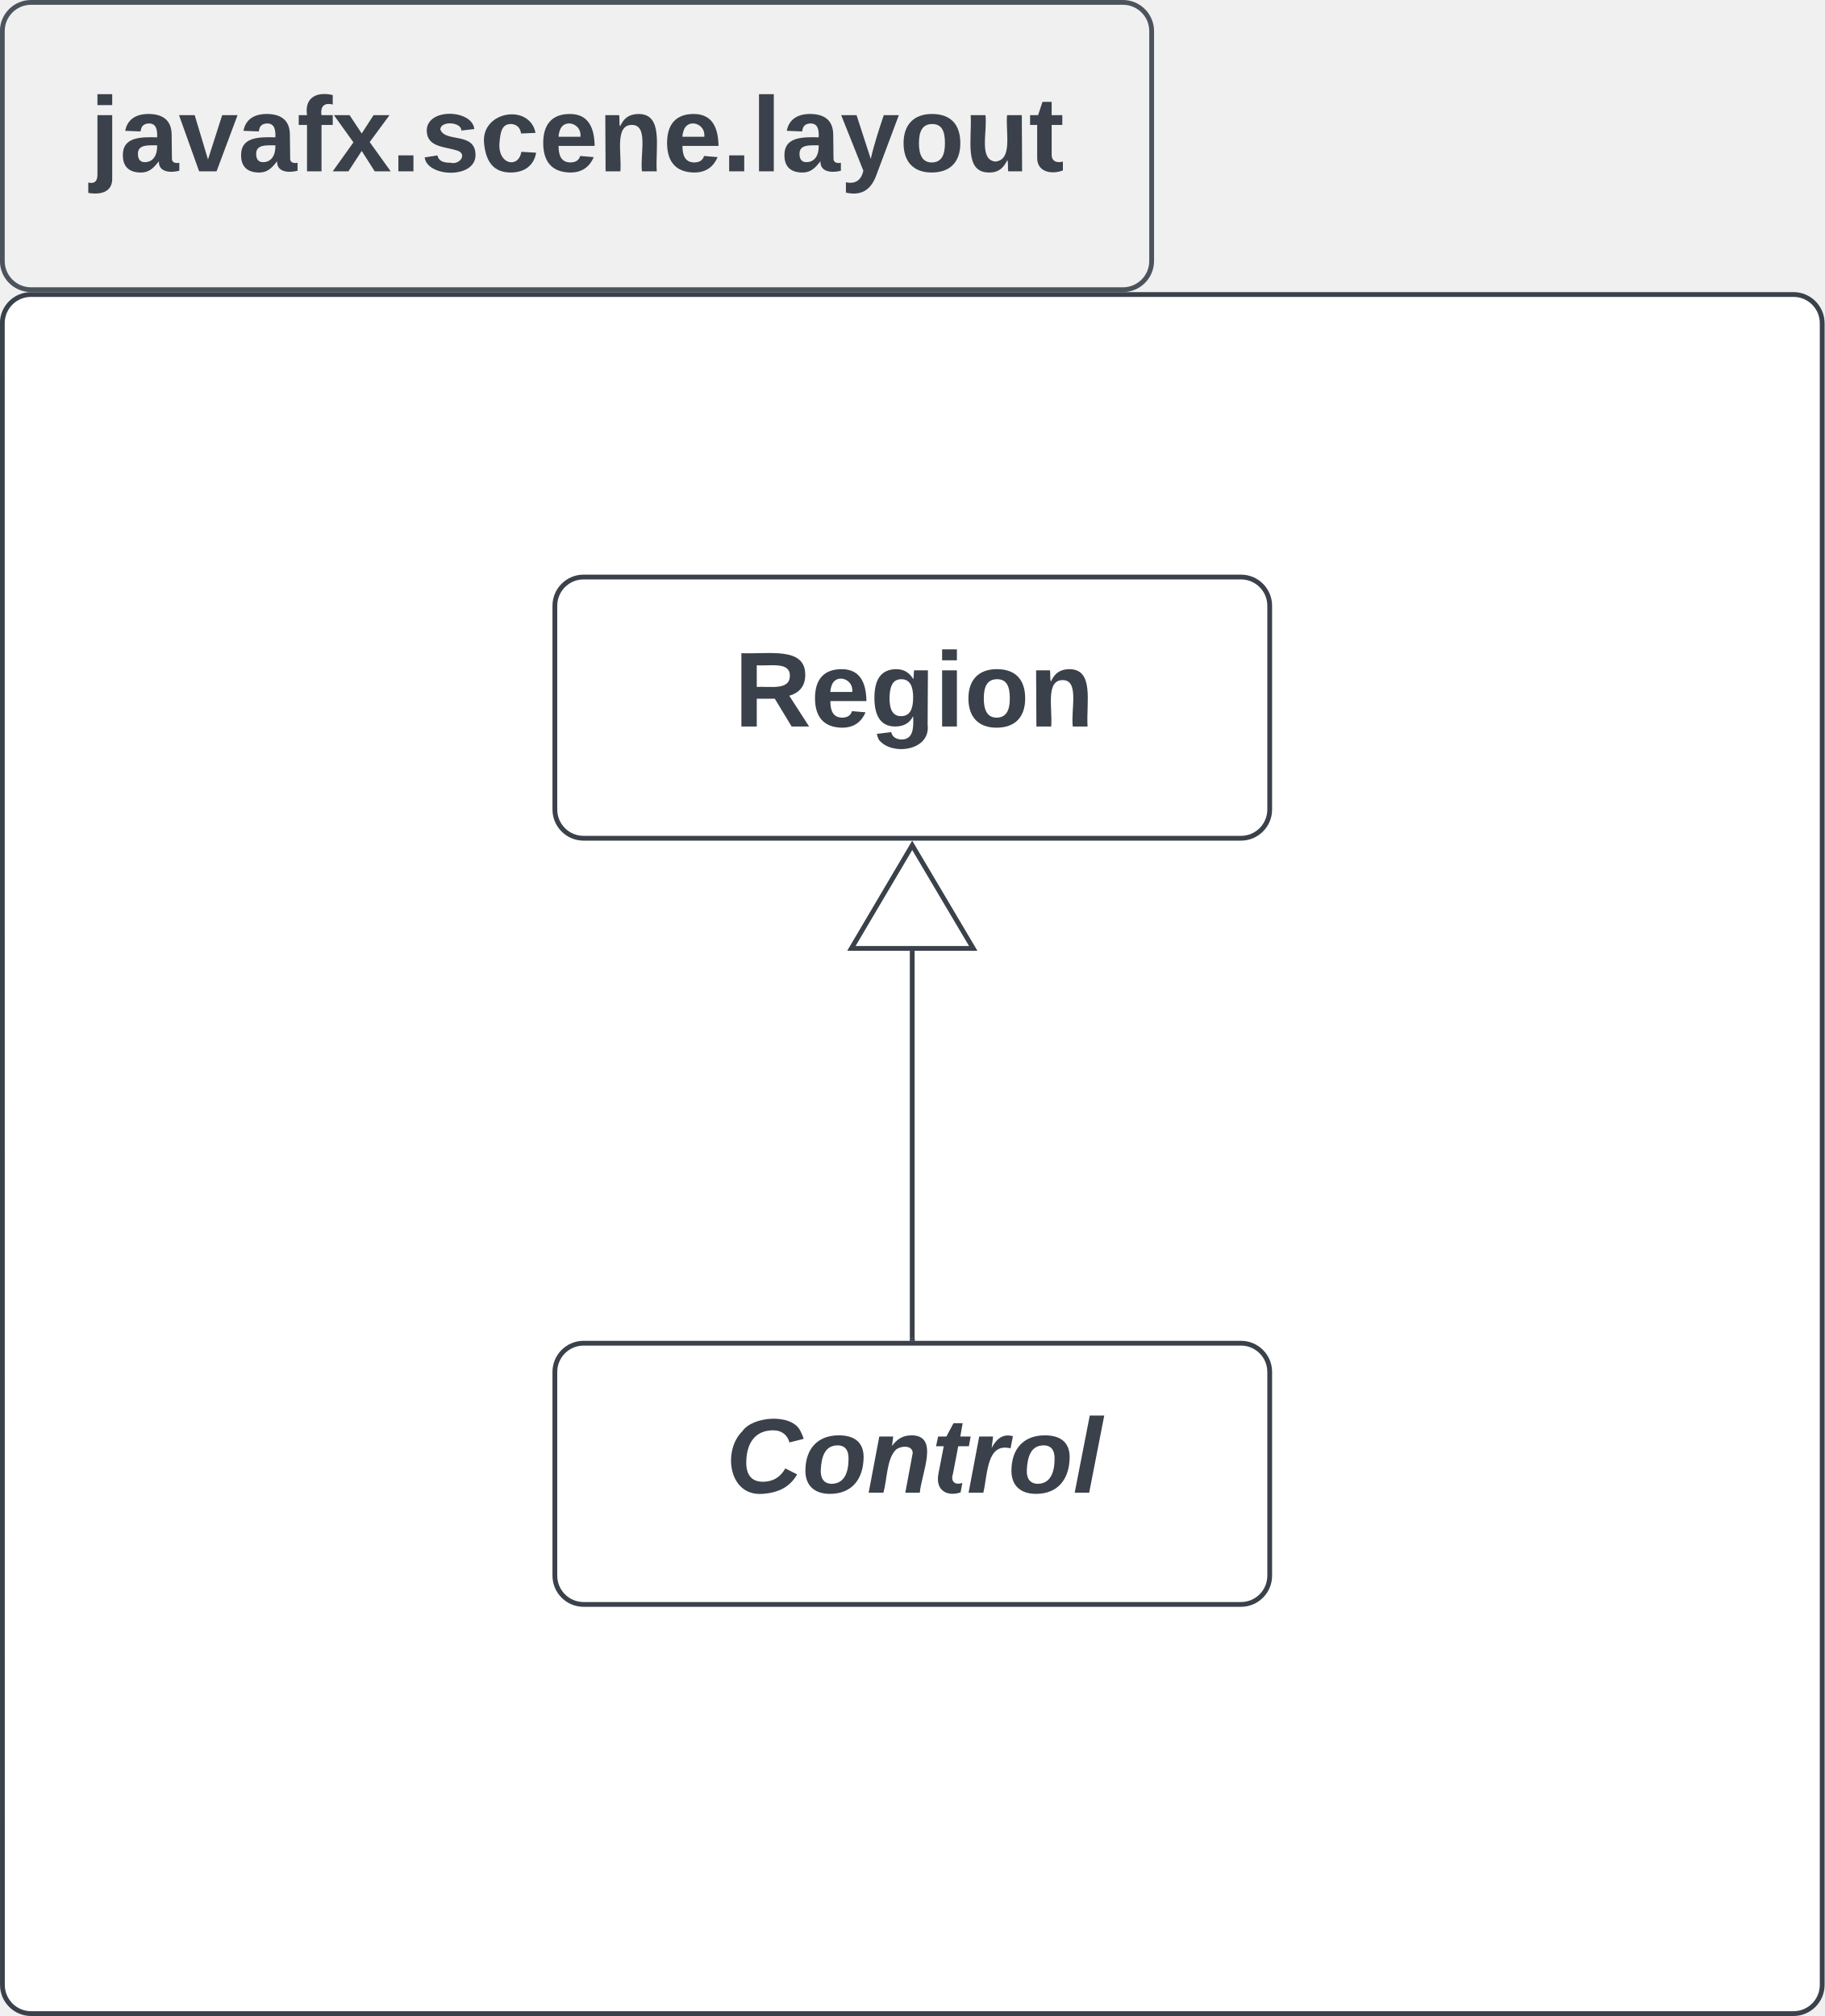
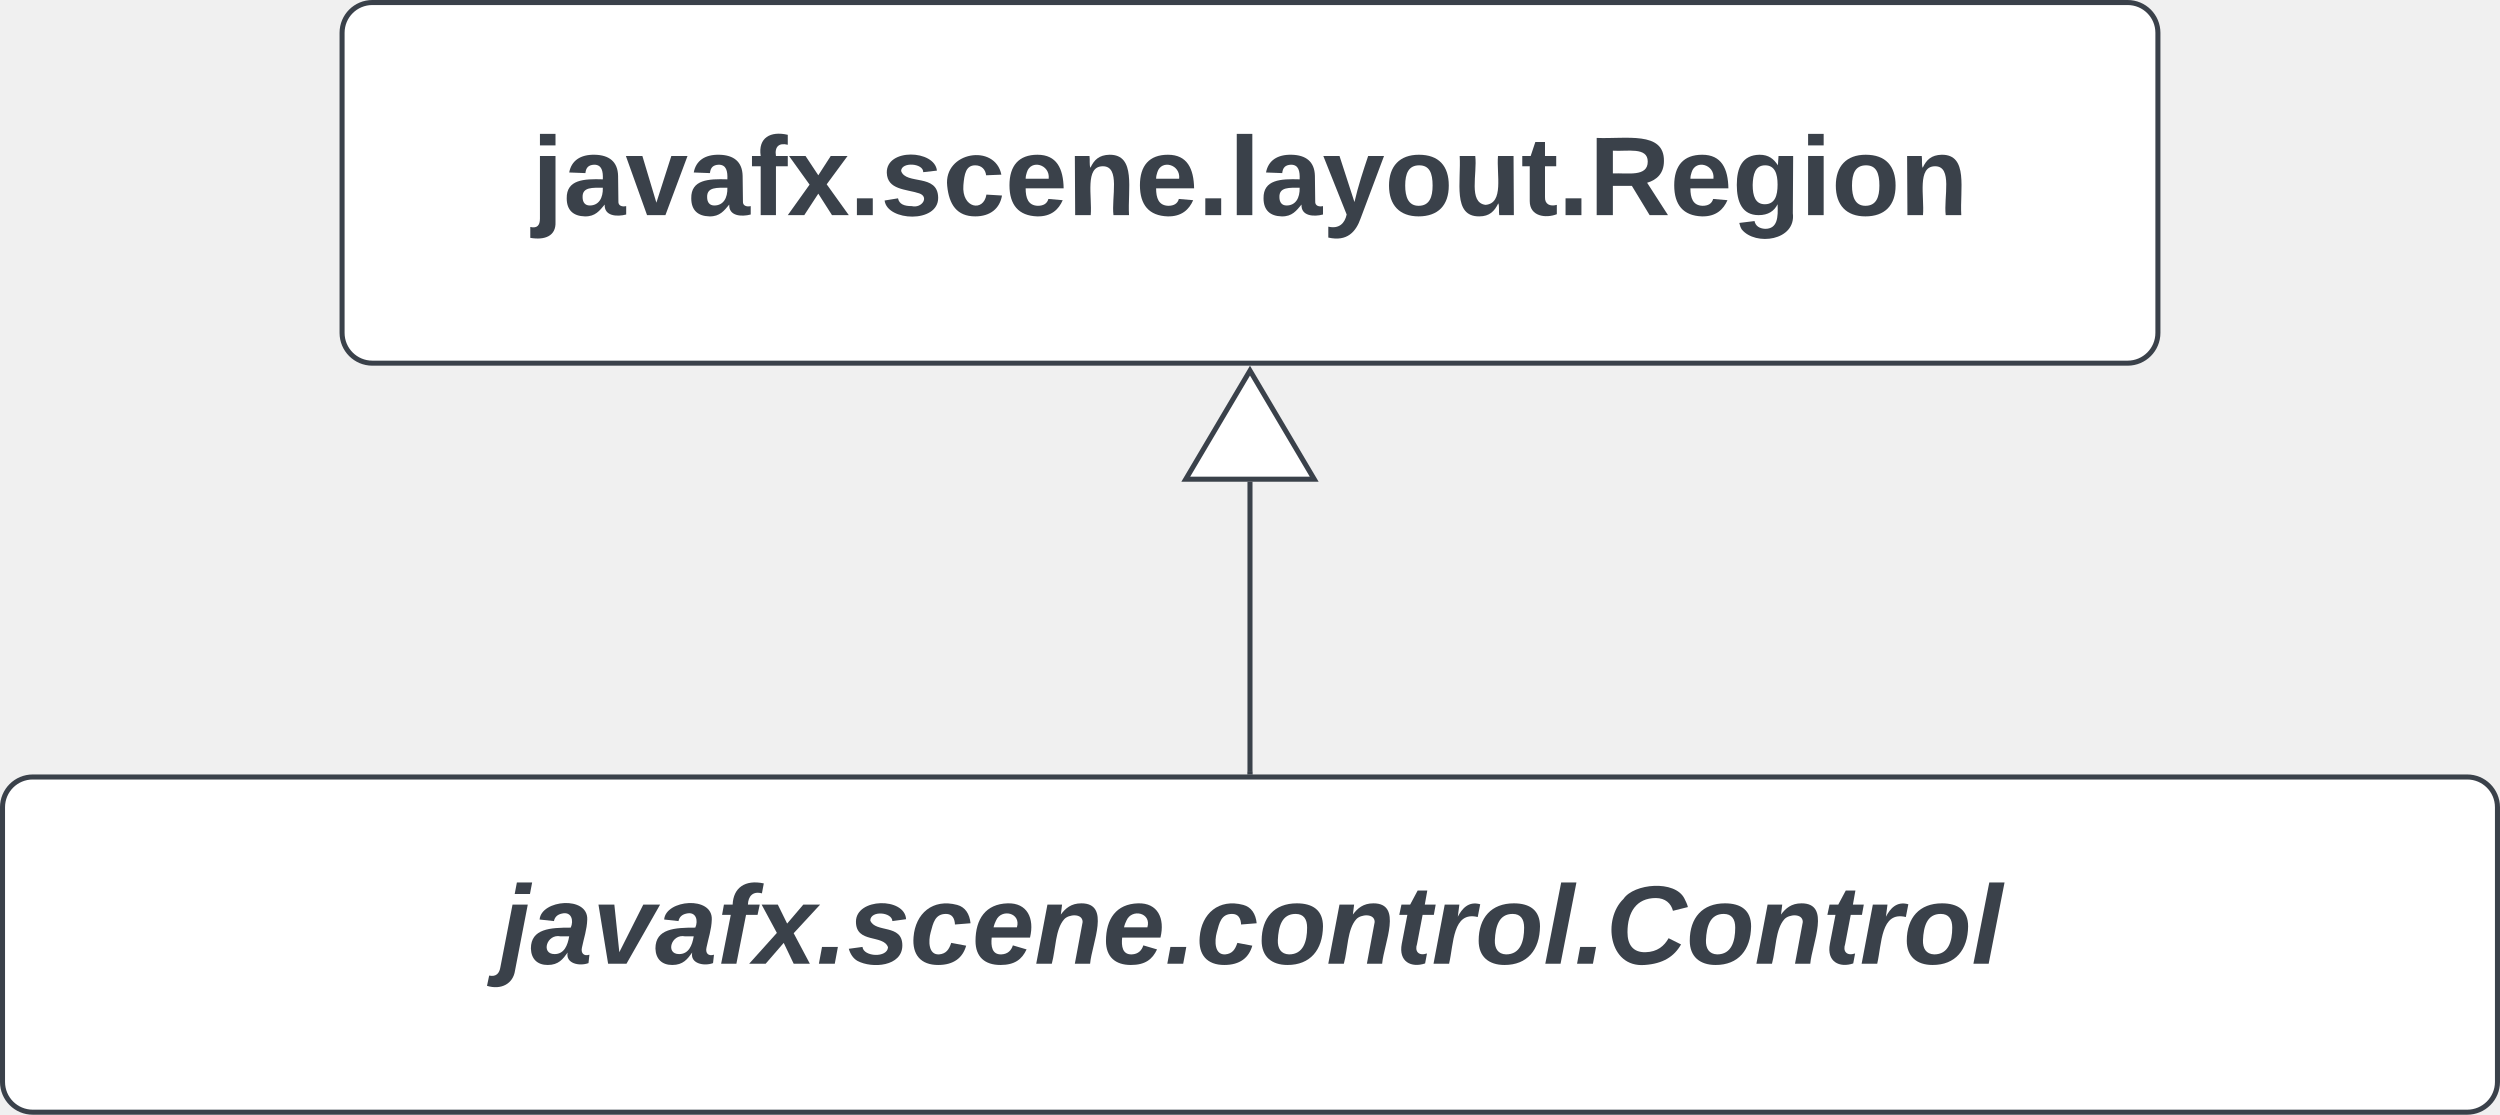
- <svg xmlns="http://www.w3.org/2000/svg" xmlns:ns1="lucid" xmlns:xlink="http://www.w3.org/1999/xlink" width="381" height="421">
-   <g transform="translate(-727.0155 -1285.5)" ns1:page-tab-id="0_0">
-     <path d="M727.5 1353a6 6 0 0 1 6-6h368.02a6 6 0 0 1 6 6v347a6 6 0 0 1-6 6h-368a6 6 0 0 1-6-6z" stroke="#3a414a" fill="#fff" />
-     <path d="M842.88 1412a6 6 0 0 1 6-6h137.27a6 6 0 0 1 6 6v42.55a6 6 0 0 1-6 6H848.88a6 6 0 0 1-6-6z" stroke="#3a414a" fill="#fff" />
-     <use xlink:href="#a" transform="matrix(1,0,0,1,847.8797,1411) translate(32.46914 26.21528)" />
-     <path d="M727.5 1292a6 6 0 0 1 6-6h228a6 6 0 0 1 6 6v48a6 6 0 0 1-6 6h-228a6 6 0 0 1-6-6z" stroke="#4c535d" fill="#fff" fill-opacity="0" />
-     <use xlink:href="#b" transform="matrix(1,0,0,1,732.5155,1291) translate(13.30247 30.27778)" />
-     <path d="M917.5 1565v-80.95" stroke="#3a414a" fill="none" />
-     <path d="M918 1565.5h-1v-.5h1z" stroke="#3a414a" stroke-width=".05" fill="#3a414a" />
-     <path d="M917.5 1462.03l12.74 21.52H904.8zM842.88 1572a6 6 0 0 1 6-6h137.27a6 6 0 0 1 6 6v42.55a6 6 0 0 1-6 6H848.88a6 6 0 0 1-6-6z" stroke="#3a414a" fill="#fff" />
-     <use xlink:href="#c" transform="matrix(1,0,0,1,847.8797,1571) translate(30.64815 26.21528)" />
+ <svg xmlns="http://www.w3.org/2000/svg" xmlns:ns1="lucid" xmlns:xlink="http://www.w3.org/1999/xlink" width="495.64" height="221">
+   <g transform="translate(-152.1821 -407.9999)" ns1:page-tab-id="0_0">
+     <path d="M220 414.5a6 6 0 0 1 6-6h348a6 6 0 0 1 6 6V474a6 6 0 0 1-6 6H226a6 6 0 0 1-6-6z" stroke="#3a414a" fill="#fff" />
+     <use xlink:href="#a" transform="matrix(1,0,0,1,225,413.4999) translate(32.68519 37.15278)" />
+     <path d="M400 561.04V503.5" stroke="#3a414a" fill="none" />
+     <path d="M400.5 561.54h-1v-.5h1z" stroke="#3a414a" stroke-width=".05" fill="#3a414a" />
+     <path d="M400 481.48L412.73 503h-25.46zM152.68 568.04a6 6 0 0 1 6-6h482.64a6 6 0 0 1 6 6v54.46a6 6 0 0 1-6 6H158.68a6 6 0 0 1-6-6z" stroke="#3a414a" fill="#fff" />
+     <use xlink:href="#b" transform="matrix(1,0,0,1,157.6821,567.0387) translate(93.45679 32.02778)" />
    <defs>
-       <path fill="#3a414a" d="M240-174c0 40-23 61-54 70L253 0h-59l-57-94H76V0H24v-248c93 4 217-23 216 74zM76-134c48-2 112 12 112-38 0-48-66-32-112-35v73" id="d" />
-       <path fill="#3a414a" d="M185-48c-13 30-37 53-82 52C43 2 14-33 14-96s30-98 90-98c62 0 83 45 84 108H66c0 31 8 55 39 56 18 0 30-7 34-22zm-45-69c5-46-57-63-70-21-2 6-4 13-4 21h74" id="e" />
-       <path fill="#3a414a" d="M195-6C206 82 75 100 31 46c-4-6-6-13-8-21l49-6c3 16 16 24 34 25 40 0 42-37 40-79-11 22-30 35-61 35-53 0-70-43-70-97 0-56 18-96 73-97 30 0 46 14 59 34l2-30h47zm-90-29c32 0 41-27 41-63 0-35-9-62-40-62-32 0-39 29-40 63 0 36 9 62 39 62" id="f" />
-       <path fill="#3a414a" d="M25-224v-37h50v37H25zM25 0v-190h50V0H25" id="g" />
-       <path fill="#3a414a" d="M110-194c64 0 96 36 96 99 0 64-35 99-97 99-61 0-95-36-95-99 0-62 34-99 96-99zm-1 164c35 0 45-28 45-65 0-40-10-65-43-65-34 0-45 26-45 65 0 36 10 65 43 65" id="h" />
-       <path fill="#3a414a" d="M135-194c87-1 58 113 63 194h-50c-7-57 23-157-34-157-59 0-34 97-39 157H25l-1-190h47c2 12-1 28 3 38 12-26 28-41 61-42" id="i" />
+       <path fill="#3a414a" d="M25-224v-37h50v37H25zM75 22c2 45-34 59-81 51V38c22 5 31-5 31-27v-201h50V22" id="c" />
+       <path fill="#3a414a" d="M133-34C117-15 103 5 69 4 32 3 11-16 11-54c-1-60 55-63 116-61 1-26-3-47-28-47-18 1-26 9-28 27l-52-2c7-38 36-58 82-57s74 22 75 68l1 82c-1 14 12 18 25 15v27c-30 8-71 5-69-32zm-48 3c29 0 43-24 42-57-32 0-66-3-65 30 0 17 8 27 23 27" id="d" />
+       <path fill="#3a414a" d="M128 0H69L1-190h53L99-40l48-150h52" id="e" />
+       <path fill="#3a414a" d="M121-226c-27-7-43 5-38 36h38v33H83V0H34v-157H6v-33h28c-9-59 32-81 87-68v32" id="f" />
+       <path fill="#3a414a" d="M144 0l-44-69L55 0H2l70-98-66-92h53l41 62 40-62h54l-67 91 71 99h-54" id="g" />
+       <path fill="#3a414a" d="M24 0v-54h51V0H24" id="h" />
+       <path fill="#3a414a" d="M137-138c1-29-70-34-71-4 15 46 118 7 119 86 1 83-164 76-172 9l43-7c4 19 20 25 44 25 33 8 57-30 24-41C81-84 22-81 20-136c-2-80 154-74 161-7" id="i" />
+       <path fill="#3a414a" d="M190-63c-7 42-38 67-86 67-59 0-84-38-90-98-12-110 154-137 174-36l-49 2c-2-19-15-32-35-32-30 0-35 28-38 64-6 74 65 87 74 30" id="j" />
+       <path fill="#3a414a" d="M185-48c-13 30-37 53-82 52C43 2 14-33 14-96s30-98 90-98c62 0 83 45 84 108H66c0 31 8 55 39 56 18 0 30-7 34-22zm-45-69c5-46-57-63-70-21-2 6-4 13-4 21h74" id="k" />
+       <path fill="#3a414a" d="M135-194c87-1 58 113 63 194h-50c-7-57 23-157-34-157-59 0-34 97-39 157H25l-1-190h47c2 12-1 28 3 38 12-26 28-41 61-42" id="l" />
+       <path fill="#3a414a" d="M25 0v-261h50V0H25" id="m" />
+       <path fill="#3a414a" d="M123 10C108 53 80 86 19 72V37c35 8 53-11 59-39L3-190h52l48 148c12-52 28-100 44-148h51" id="n" />
+       <path fill="#3a414a" d="M110-194c64 0 96 36 96 99 0 64-35 99-97 99-61 0-95-36-95-99 0-62 34-99 96-99zm-1 164c35 0 45-28 45-65 0-40-10-65-43-65-34 0-45 26-45 65 0 36 10 65 43 65" id="o" />
+       <path fill="#3a414a" d="M85 4C-2 5 27-109 22-190h50c7 57-23 150 33 157 60-5 35-97 40-157h50l1 190h-47c-2-12 1-28-3-38-12 25-28 42-61 42" id="p" />
+       <path fill="#3a414a" d="M115-3C79 11 28 4 28-45v-112H4v-33h27l15-45h31v45h36v33H77v99c-1 23 16 31 38 25v30" id="q" />
+       <path fill="#3a414a" d="M240-174c0 40-23 61-54 70L253 0h-59l-57-94H76V0H24v-248c93 4 217-23 216 74zM76-134c48-2 112 12 112-38 0-48-66-32-112-35v73" id="r" />
+       <path fill="#3a414a" d="M195-6C206 82 75 100 31 46c-4-6-6-13-8-21l49-6c3 16 16 24 34 25 40 0 42-37 40-79-11 22-30 35-61 35-53 0-70-43-70-97 0-56 18-96 73-97 30 0 46 14 59 34l2-30h47zm-90-29c32 0 41-27 41-63 0-35-9-62-40-62-32 0-39 29-40 63 0 36 9 62 39 62" id="s" />
+       <path fill="#3a414a" d="M25-224v-37h50v37H25zM25 0v-190h50V0H25" id="t" />
      <g id="a">
-         <use transform="matrix(0.0617284,0,0,0.0617284,0,0)" xlink:href="#d" />
-         <use transform="matrix(0.0617284,0,0,0.0617284,15.98765,0)" xlink:href="#e" />
-         <use transform="matrix(0.0617284,0,0,0.0617284,28.33333,0)" xlink:href="#f" />
-         <use transform="matrix(0.0617284,0,0,0.0617284,41.85185,0)" xlink:href="#g" />
-         <use transform="matrix(0.0617284,0,0,0.0617284,48.02469,0)" xlink:href="#h" />
-         <use transform="matrix(0.0617284,0,0,0.0617284,61.54321,0)" xlink:href="#i" />
+         <use transform="matrix(0.0617284,0,0,0.0617284,0,0)" xlink:href="#c" />
+         <use transform="matrix(0.0617284,0,0,0.0617284,6.17284,0)" xlink:href="#d" />
+         <use transform="matrix(0.0617284,0,0,0.0617284,18.51852,0)" xlink:href="#e" />
+         <use transform="matrix(0.0617284,0,0,0.0617284,30.8642,0)" xlink:href="#d" />
+         <use transform="matrix(0.0617284,0,0,0.0617284,43.20988,0)" xlink:href="#f" />
+         <use transform="matrix(0.0617284,0,0,0.0617284,50.55556,0)" xlink:href="#g" />
+         <use transform="matrix(0.0617284,0,0,0.0617284,62.90123,0)" xlink:href="#h" />
+         <use transform="matrix(0.0617284,0,0,0.0617284,69.07407,0)" xlink:href="#i" />
+         <use transform="matrix(0.0617284,0,0,0.0617284,81.41975,0)" xlink:href="#j" />
+         <use transform="matrix(0.0617284,0,0,0.0617284,93.76543,0)" xlink:href="#k" />
+         <use transform="matrix(0.0617284,0,0,0.0617284,106.1111,0)" xlink:href="#l" />
+         <use transform="matrix(0.0617284,0,0,0.0617284,119.6296,0)" xlink:href="#k" />
+         <use transform="matrix(0.0617284,0,0,0.0617284,131.9753,0)" xlink:href="#h" />
+         <use transform="matrix(0.0617284,0,0,0.0617284,138.1481,0)" xlink:href="#m" />
+         <use transform="matrix(0.0617284,0,0,0.0617284,144.321,0)" xlink:href="#d" />
+         <use transform="matrix(0.0617284,0,0,0.0617284,156.6667,0)" xlink:href="#n" />
+         <use transform="matrix(0.0617284,0,0,0.0617284,169.0123,0)" xlink:href="#o" />
+         <use transform="matrix(0.0617284,0,0,0.0617284,182.5309,0)" xlink:href="#p" />
+         <use transform="matrix(0.0617284,0,0,0.0617284,196.0494,0)" xlink:href="#q" />
+         <use transform="matrix(0.0617284,0,0,0.0617284,203.3951,0)" xlink:href="#h" />
+         <use transform="matrix(0.0617284,0,0,0.0617284,209.5679,0)" xlink:href="#r" />
+         <use transform="matrix(0.0617284,0,0,0.0617284,225.5556,0)" xlink:href="#k" />
+         <use transform="matrix(0.0617284,0,0,0.0617284,237.9012,0)" xlink:href="#s" />
+         <use transform="matrix(0.0617284,0,0,0.0617284,251.4198,0)" xlink:href="#t" />
+         <use transform="matrix(0.0617284,0,0,0.0617284,257.5926,0)" xlink:href="#o" />
+         <use transform="matrix(0.0617284,0,0,0.0617284,271.1111,0)" xlink:href="#l" />
      </g>
-       <path fill="#3a414a" d="M25-224v-37h50v37H25zM75 22c2 45-34 59-81 51V38c22 5 31-5 31-27v-201h50V22" id="j" />
-       <path fill="#3a414a" d="M133-34C117-15 103 5 69 4 32 3 11-16 11-54c-1-60 55-63 116-61 1-26-3-47-28-47-18 1-26 9-28 27l-52-2c7-38 36-58 82-57s74 22 75 68l1 82c-1 14 12 18 25 15v27c-30 8-71 5-69-32zm-48 3c29 0 43-24 42-57-32 0-66-3-65 30 0 17 8 27 23 27" id="k" />
-       <path fill="#3a414a" d="M128 0H69L1-190h53L99-40l48-150h52" id="l" />
-       <path fill="#3a414a" d="M121-226c-27-7-43 5-38 36h38v33H83V0H34v-157H6v-33h28c-9-59 32-81 87-68v32" id="m" />
-       <path fill="#3a414a" d="M144 0l-44-69L55 0H2l70-98-66-92h53l41 62 40-62h54l-67 91 71 99h-54" id="n" />
-       <path fill="#3a414a" d="M24 0v-54h51V0H24" id="o" />
-       <path fill="#3a414a" d="M137-138c1-29-70-34-71-4 15 46 118 7 119 86 1 83-164 76-172 9l43-7c4 19 20 25 44 25 33 8 57-30 24-41C81-84 22-81 20-136c-2-80 154-74 161-7" id="p" />
-       <path fill="#3a414a" d="M190-63c-7 42-38 67-86 67-59 0-84-38-90-98-12-110 154-137 174-36l-49 2c-2-19-15-32-35-32-30 0-35 28-38 64-6 74 65 87 74 30" id="q" />
-       <path fill="#3a414a" d="M25 0v-261h50V0H25" id="r" />
-       <path fill="#3a414a" d="M123 10C108 53 80 86 19 72V37c35 8 53-11 59-39L3-190h52l48 148c12-52 28-100 44-148h51" id="s" />
-       <path fill="#3a414a" d="M85 4C-2 5 27-109 22-190h50c7 57-23 150 33 157 60-5 35-97 40-157h50l1 190h-47c-2-12 1-28-3-38-12 25-28 42-61 42" id="t" />
-       <path fill="#3a414a" d="M115-3C79 11 28 4 28-45v-112H4v-33h27l15-45h31v45h36v33H77v99c-1 23 16 31 38 25v30" id="u" />
+       <path fill="#3a414a" d="M50-224l7-37h49l-7 37H50zm1 246C45 64 7 85-39 71l7-33c23 5 33-8 36-27l39-201h49" id="u" />
+       <path fill="#3a414a" d="M166-52c-4 17 5 29 24 23l-3 27c-30 11-74 1-67-34C105-15 91 4 56 4 23 4 3-15 2-49c0-64 63-67 128-67 10-22 3-53-29-45-13 3-22 10-25 24l-46-5c5-64 156-77 153 0-1 33-11 60-17 90zM97-88c-44-9-64 57-19 57 31 0 42-28 47-57H97" id="v" />
+       <path fill="#3a414a" d="M109 0H50L19-190h51L86-37l77-153h54" id="w" />
+       <path fill="#3a414a" d="M93-157L62 0H13l31-157H16l6-33h28c2-54 40-81 100-68l-6 32c-29-8-44 9-45 36h38l-7 33H93" id="x" />
+       <path fill="#3a414a" d="M127 0L95-67 37 0h-53l89-99-49-91h52l30 61 52-61h54l-85 92 52 98h-52" id="y" />
+       <path fill="#3a414a" d="M8 0l10-54h51L59 0H8" id="z" />
+       <path fill="#3a414a" d="M144-137c-1-29-70-35-71-2 16 41 103 10 103 80C176 9 79 16 32-9 18-17 9-31 4-48l44-6c3 32 80 36 82 1-15-42-103-11-103-82 0-77 157-79 161-8" id="A" />
+       <path fill="#3a414a" d="M67-101c-8 29-7 73 27 71 23-2 32-16 39-37l48 9C170-19 141 4 91 4 36 4 7-28 12-86c6-75 61-124 140-103 26 7 40 29 43 59l-50 4c-1-20-9-34-29-34-35 0-41 29-49 59" id="B" />
+       <path fill="#3a414a" d="M114-194c63-2 87 48 72 110H63c-3 28 1 55 31 54 21-1 32-13 37-29l44 13C160-14 137 4 91 4 41 4 11-22 11-73c0-71 33-119 103-121zm30 77c14-47-50-61-67-22-3 6-6 13-8 22h75" id="C" />
+       <path fill="#3a414a" d="M151-194c95 0 34 128 28 194h-49l25-134c0-29-45-25-59-9C67-111 69-48 56 0H6l36-190h47l-4 32c15-20 33-36 66-36" id="D" />
+       <path fill="#3a414a" d="M124-194c51 0 84 22 84 74C207-44 167 4 94 4 43 4 11-23 11-74c0-74 41-120 113-120zM99-30c46 0 58-42 58-86 0-27-11-44-37-44-44 0-55 40-57 84-1 27 10 45 36 46" id="E" />
+       <path fill="#3a414a" d="M72-63c-8 23 5 39 32 30L98-1C54 14 12-6 23-64l18-93H15l7-33h28l24-45h31l-8 45h35l-6 33H90" id="F" />
+       <path fill="#3a414a" d="M84-151c13-25 34-51 72-40l-8 41C67-170 71-64 56 0H6l36-190h47" id="G" />
+       <path fill="#3a414a" d="M6 0l51-261h49L55 0H6" id="H" />
+       <path fill="#3a414a" d="M161-211c-63 0-91 46-91 110 0 39 17 65 58 64 38-1 60-20 74-45l40 20C220-23 184 0 125 4 9 13-10-144 57-208c33-50 166-62 196-1 4 8 9 18 11 27l-48 12c-6-24-25-41-55-41" id="I" />
      <g id="b">
-         <use transform="matrix(0.0617284,0,0,0.0617284,0,0)" xlink:href="#j" />
-         <use transform="matrix(0.0617284,0,0,0.0617284,6.17284,0)" xlink:href="#k" />
-         <use transform="matrix(0.0617284,0,0,0.0617284,18.51852,0)" xlink:href="#l" />
-         <use transform="matrix(0.0617284,0,0,0.0617284,30.8642,0)" xlink:href="#k" />
-         <use transform="matrix(0.0617284,0,0,0.0617284,43.20988,0)" xlink:href="#m" />
-         <use transform="matrix(0.0617284,0,0,0.0617284,50.55556,0)" xlink:href="#n" />
-         <use transform="matrix(0.0617284,0,0,0.0617284,62.90123,0)" xlink:href="#o" />
-         <use transform="matrix(0.0617284,0,0,0.0617284,69.07407,0)" xlink:href="#p" />
-         <use transform="matrix(0.0617284,0,0,0.0617284,81.41975,0)" xlink:href="#q" />
-         <use transform="matrix(0.0617284,0,0,0.0617284,93.76543,0)" xlink:href="#e" />
-         <use transform="matrix(0.0617284,0,0,0.0617284,106.1111,0)" xlink:href="#i" />
-         <use transform="matrix(0.0617284,0,0,0.0617284,119.6296,0)" xlink:href="#e" />
-         <use transform="matrix(0.0617284,0,0,0.0617284,131.9753,0)" xlink:href="#o" />
-         <use transform="matrix(0.0617284,0,0,0.0617284,138.1481,0)" xlink:href="#r" />
-         <use transform="matrix(0.0617284,0,0,0.0617284,144.321,0)" xlink:href="#k" />
-         <use transform="matrix(0.0617284,0,0,0.0617284,156.6667,0)" xlink:href="#s" />
-         <use transform="matrix(0.0617284,0,0,0.0617284,169.0123,0)" xlink:href="#h" />
-         <use transform="matrix(0.0617284,0,0,0.0617284,182.5309,0)" xlink:href="#t" />
-         <use transform="matrix(0.0617284,0,0,0.0617284,196.0494,0)" xlink:href="#u" />
-       </g>
-       <path fill="#3a414a" d="M161-211c-63 0-91 46-91 110 0 39 17 65 58 64 38-1 60-20 74-45l40 20C220-23 184 0 125 4 9 13-10-144 57-208c33-50 166-62 196-1 4 8 9 18 11 27l-48 12c-6-24-25-41-55-41" id="v" />
-       <path fill="#3a414a" d="M124-194c51 0 84 22 84 74C207-44 167 4 94 4 43 4 11-23 11-74c0-74 41-120 113-120zM99-30c46 0 58-42 58-86 0-27-11-44-37-44-44 0-55 40-57 84-1 27 10 45 36 46" id="w" />
-       <path fill="#3a414a" d="M151-194c95 0 34 128 28 194h-49l25-134c0-29-45-25-59-9C67-111 69-48 56 0H6l36-190h47l-4 32c15-20 33-36 66-36" id="x" />
-       <path fill="#3a414a" d="M72-63c-8 23 5 39 32 30L98-1C54 14 12-6 23-64l18-93H15l7-33h28l24-45h31l-8 45h35l-6 33H90" id="y" />
-       <path fill="#3a414a" d="M84-151c13-25 34-51 72-40l-8 41C67-170 71-64 56 0H6l36-190h47" id="z" />
-       <path fill="#3a414a" d="M6 0l51-261h49L55 0H6" id="A" />
-       <g id="c">
-         <use transform="matrix(0.0617284,0,0,0.0617284,0,0)" xlink:href="#v" />
-         <use transform="matrix(0.0617284,0,0,0.0617284,15.98765,0)" xlink:href="#w" />
-         <use transform="matrix(0.0617284,0,0,0.0617284,29.50617,0)" xlink:href="#x" />
-         <use transform="matrix(0.0617284,0,0,0.0617284,43.02469,0)" xlink:href="#y" />
-         <use transform="matrix(0.0617284,0,0,0.0617284,50.37037,0)" xlink:href="#z" />
-         <use transform="matrix(0.0617284,0,0,0.0617284,59.01235,0)" xlink:href="#w" />
-         <use transform="matrix(0.0617284,0,0,0.0617284,72.53086,0)" xlink:href="#A" />
+         <use transform="matrix(0.0617284,0,0,0.0617284,0,0)" xlink:href="#u" />
+         <use transform="matrix(0.0617284,0,0,0.0617284,6.17284,0)" xlink:href="#v" />
+         <use transform="matrix(0.0617284,0,0,0.0617284,18.51852,0)" xlink:href="#w" />
+         <use transform="matrix(0.0617284,0,0,0.0617284,30.8642,0)" xlink:href="#v" />
+         <use transform="matrix(0.0617284,0,0,0.0617284,43.20988,0)" xlink:href="#x" />
+         <use transform="matrix(0.0617284,0,0,0.0617284,50.55556,0)" xlink:href="#y" />
+         <use transform="matrix(0.0617284,0,0,0.0617284,62.90123,0)" xlink:href="#z" />
+         <use transform="matrix(0.0617284,0,0,0.0617284,69.07407,0)" xlink:href="#A" />
+         <use transform="matrix(0.0617284,0,0,0.0617284,81.41975,0)" xlink:href="#B" />
+         <use transform="matrix(0.0617284,0,0,0.0617284,93.76543,0)" xlink:href="#C" />
+         <use transform="matrix(0.0617284,0,0,0.0617284,106.1111,0)" xlink:href="#D" />
+         <use transform="matrix(0.0617284,0,0,0.0617284,119.6296,0)" xlink:href="#C" />
+         <use transform="matrix(0.0617284,0,0,0.0617284,131.9753,0)" xlink:href="#z" />
+         <use transform="matrix(0.0617284,0,0,0.0617284,138.1481,0)" xlink:href="#B" />
+         <use transform="matrix(0.0617284,0,0,0.0617284,150.4938,0)" xlink:href="#E" />
+         <use transform="matrix(0.0617284,0,0,0.0617284,164.0123,0)" xlink:href="#D" />
+         <use transform="matrix(0.0617284,0,0,0.0617284,177.5309,0)" xlink:href="#F" />
+         <use transform="matrix(0.0617284,0,0,0.0617284,184.8765,0)" xlink:href="#G" />
+         <use transform="matrix(0.0617284,0,0,0.0617284,193.5185,0)" xlink:href="#E" />
+         <use transform="matrix(0.0617284,0,0,0.0617284,207.037,0)" xlink:href="#H" />
+         <use transform="matrix(0.0617284,0,0,0.0617284,213.2099,0)" xlink:href="#z" />
+         <use transform="matrix(0.0617284,0,0,0.0617284,219.3827,0)" xlink:href="#I" />
+         <use transform="matrix(0.0617284,0,0,0.0617284,235.3704,0)" xlink:href="#E" />
+         <use transform="matrix(0.0617284,0,0,0.0617284,248.8889,0)" xlink:href="#D" />
+         <use transform="matrix(0.0617284,0,0,0.0617284,262.4074,0)" xlink:href="#F" />
+         <use transform="matrix(0.0617284,0,0,0.0617284,269.7531,0)" xlink:href="#G" />
+         <use transform="matrix(0.0617284,0,0,0.0617284,278.3951,0)" xlink:href="#E" />
+         <use transform="matrix(0.0617284,0,0,0.0617284,291.9136,0)" xlink:href="#H" />
      </g>
    </defs>
  </g>
</svg>
